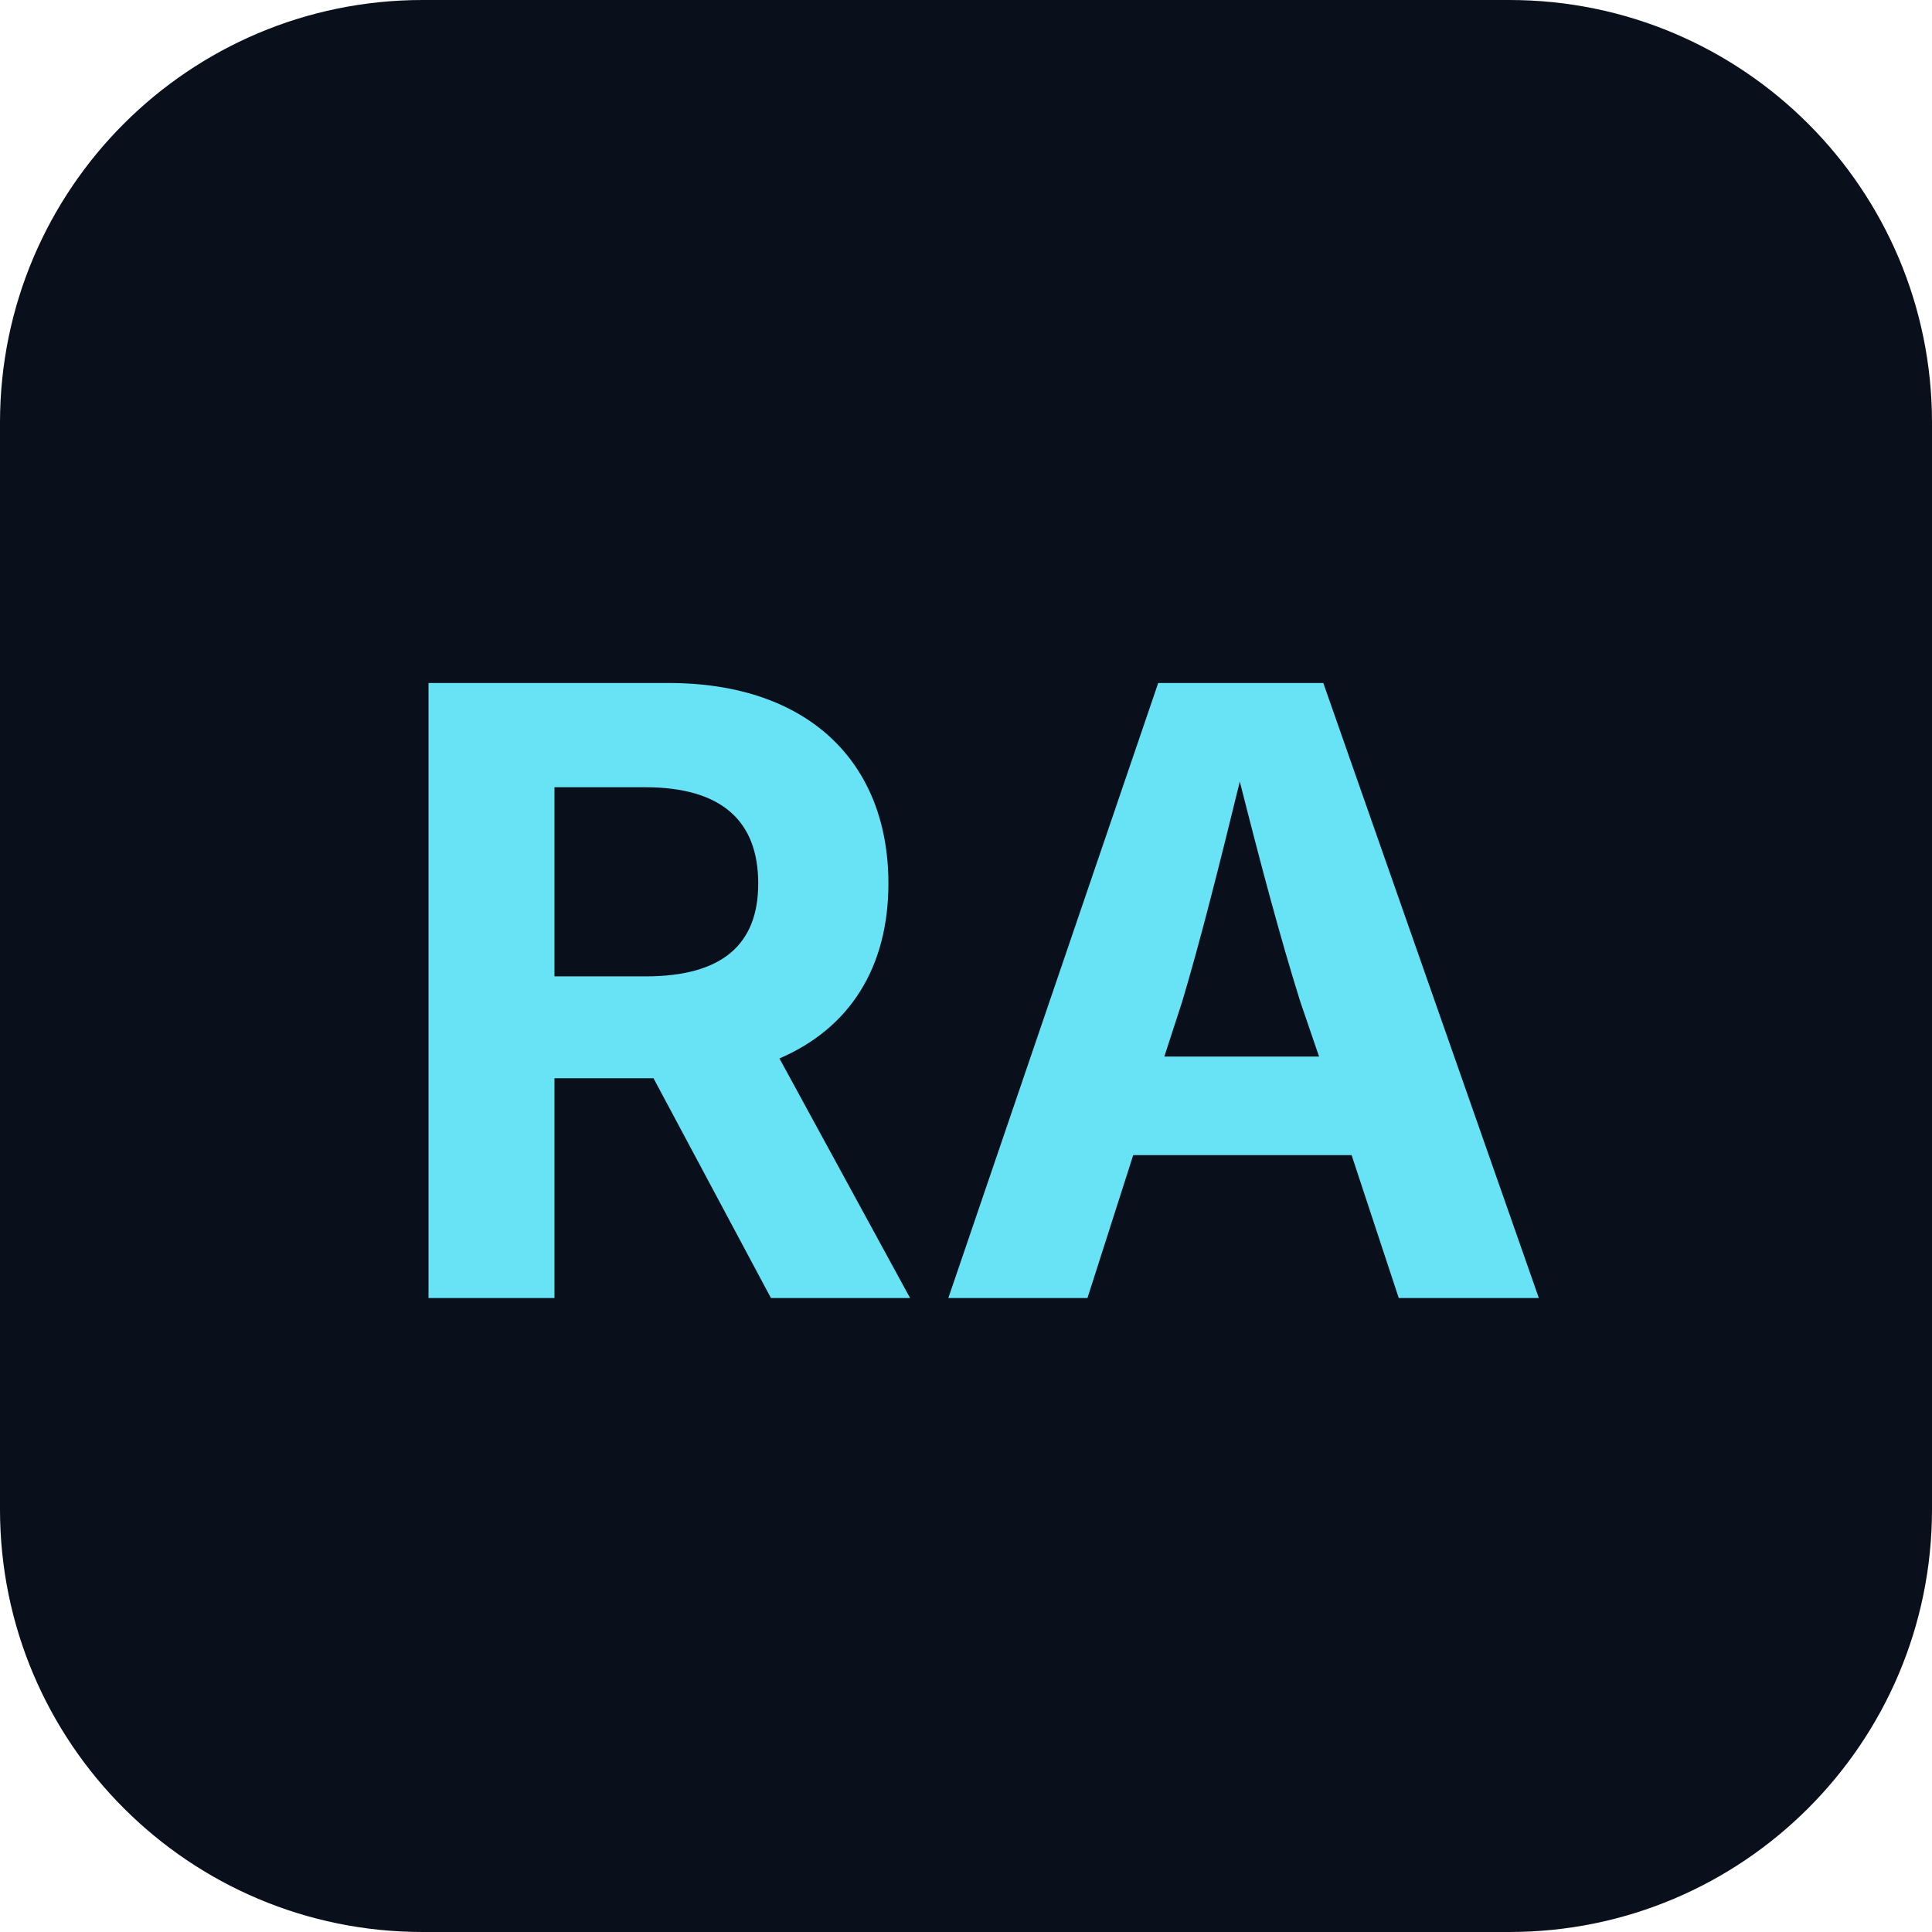
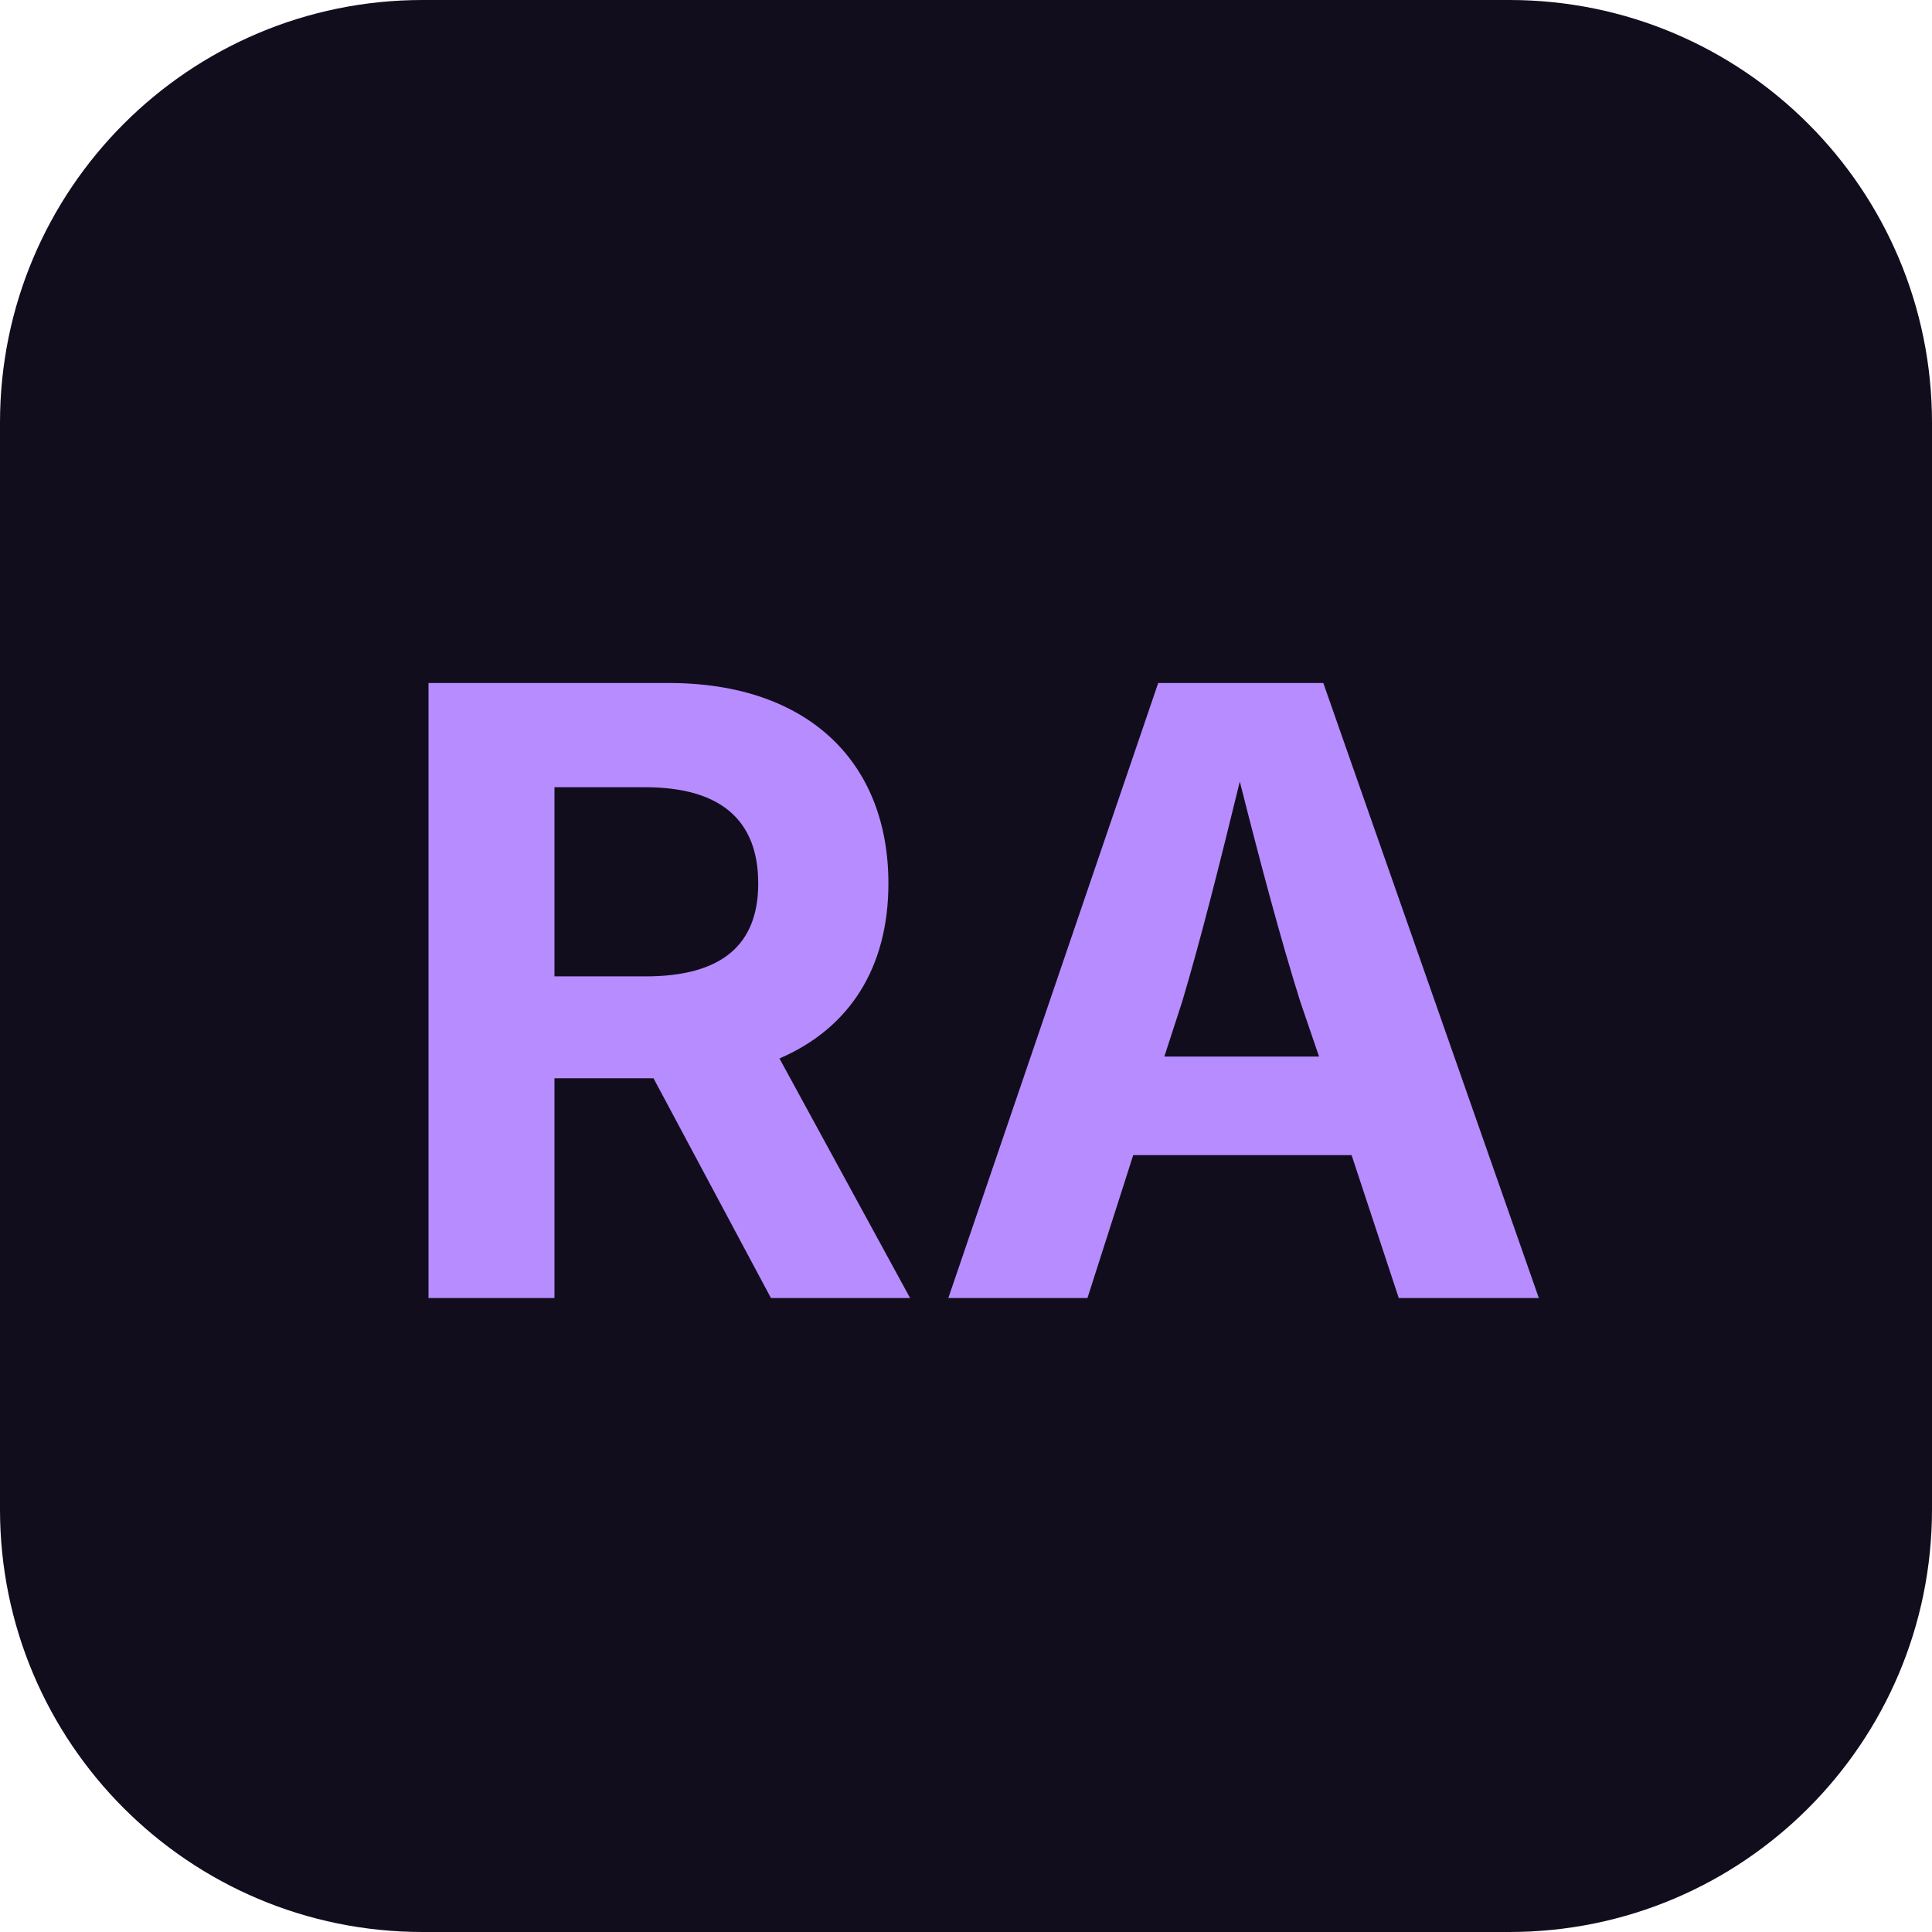
<svg xmlns="http://www.w3.org/2000/svg" viewBox="0 0 64 64">
-   <rect width="64" height="64" rx="14" fill="#0a0f1c" />
-   <text x="32" y="43" text-anchor="middle" font-family="system-ui, -apple-system, 'Segoe UI', sans-serif" font-size="28" font-weight="700" fill="#67e3f5">RA</text>
+   <rect width="64" height="64" rx="14" fill="#120d1d" />
+   <text x="32" y="43" text-anchor="middle" font-family="system-ui, -apple-system, 'Segoe UI', sans-serif" font-size="28" font-weight="700" fill="#b78cff">RA</text>
</svg>
